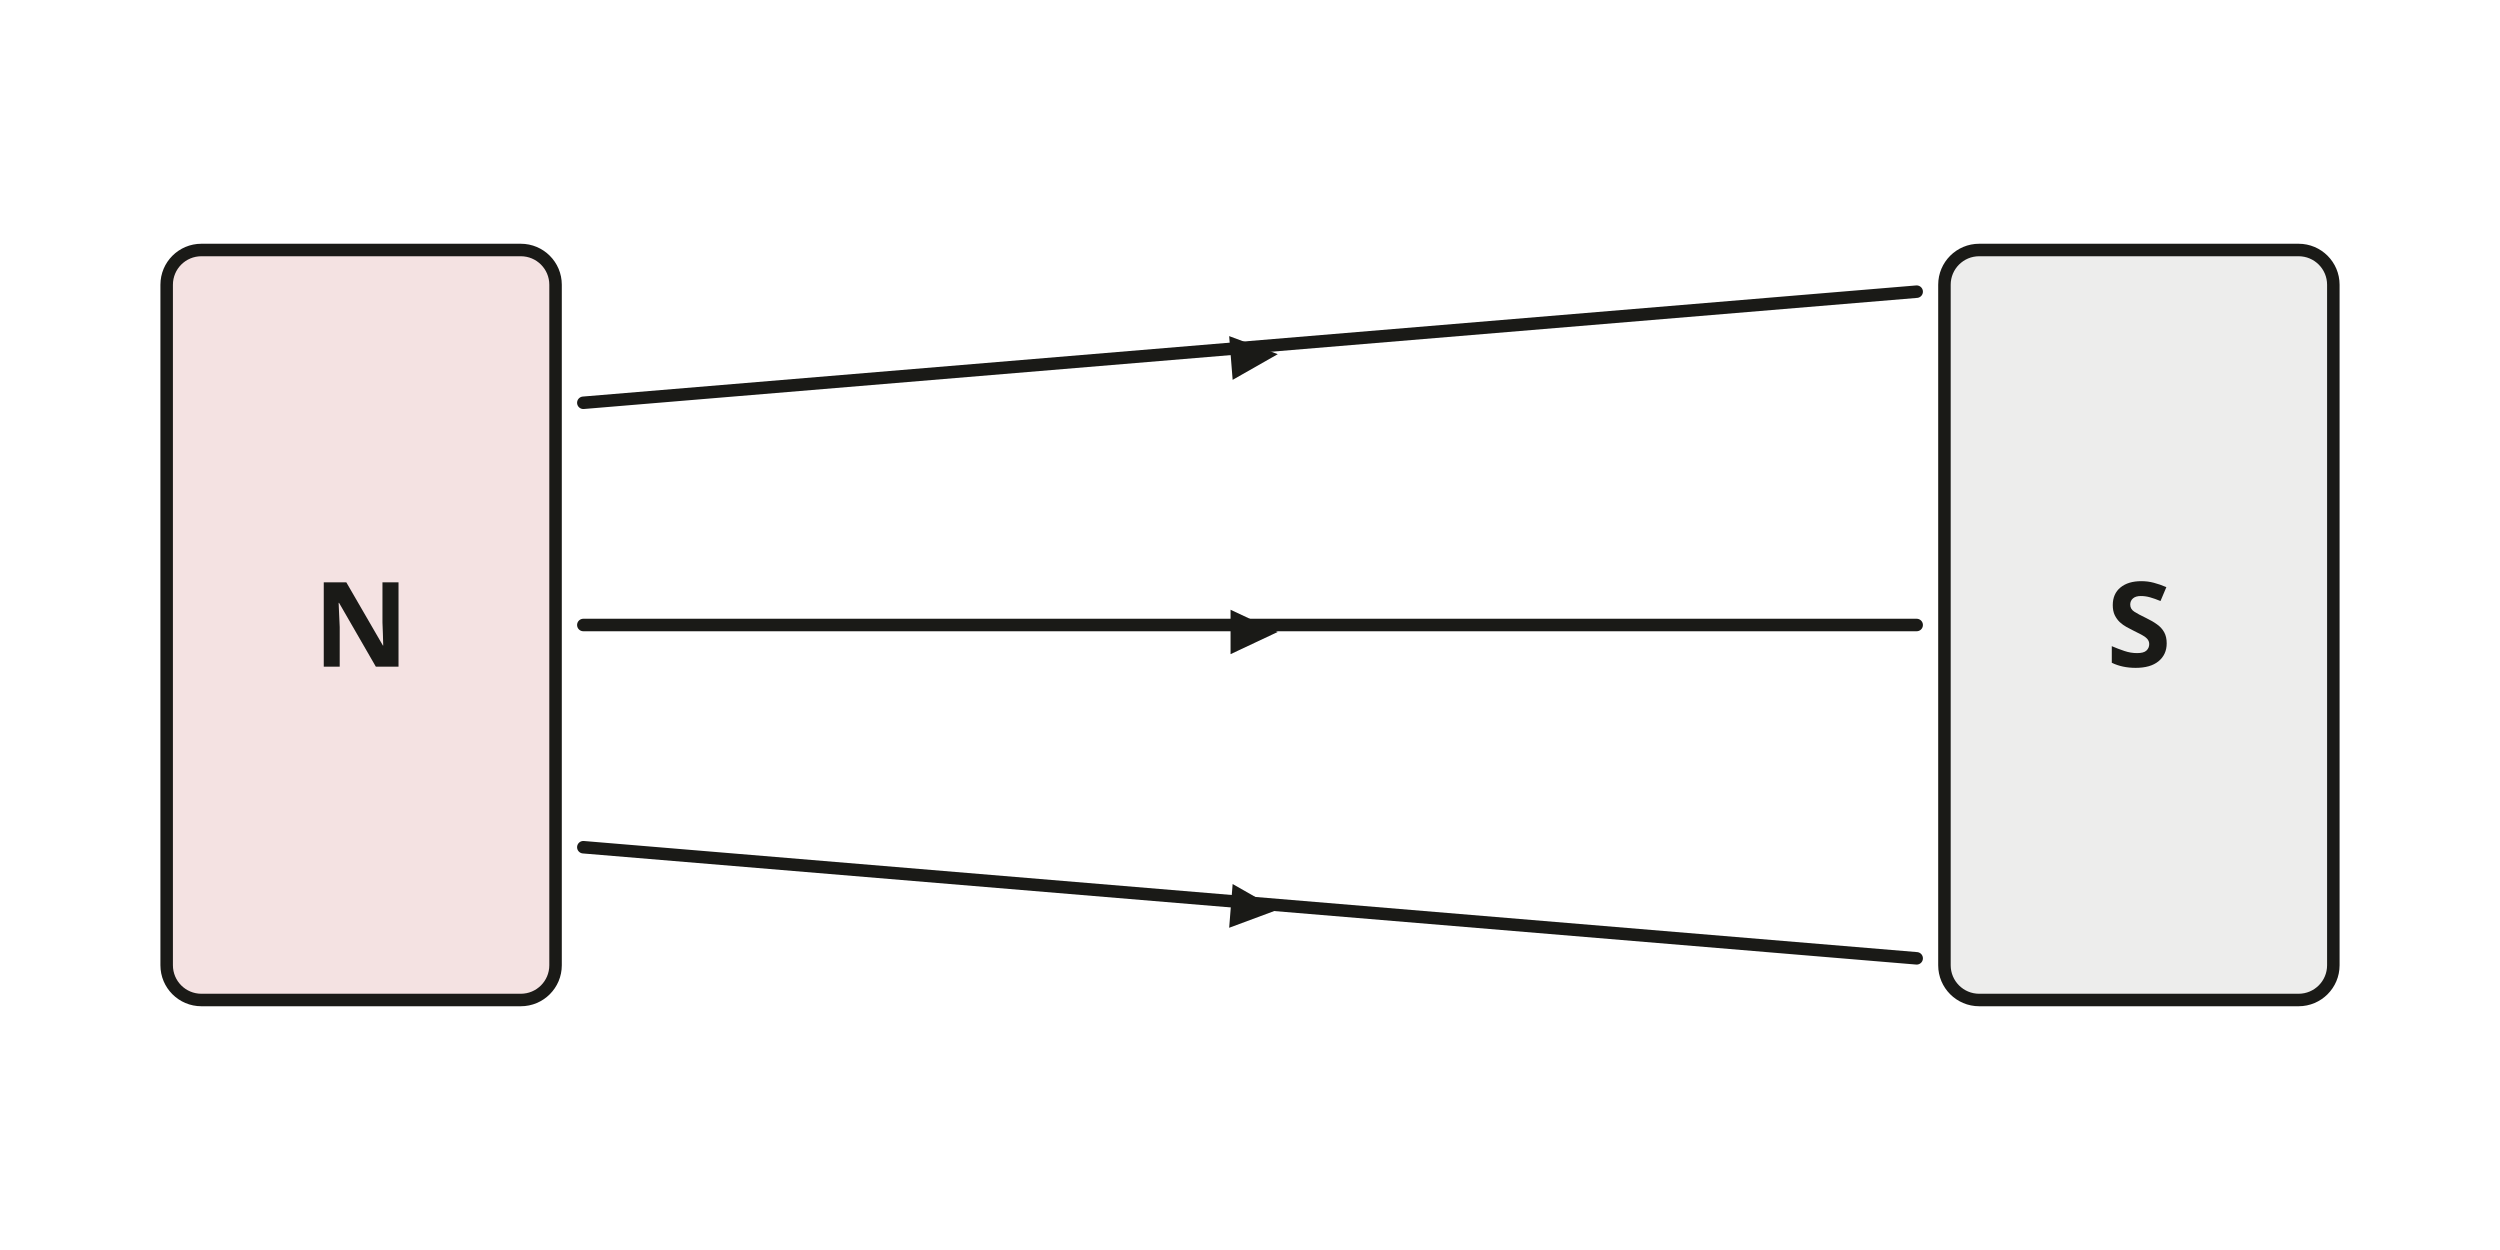
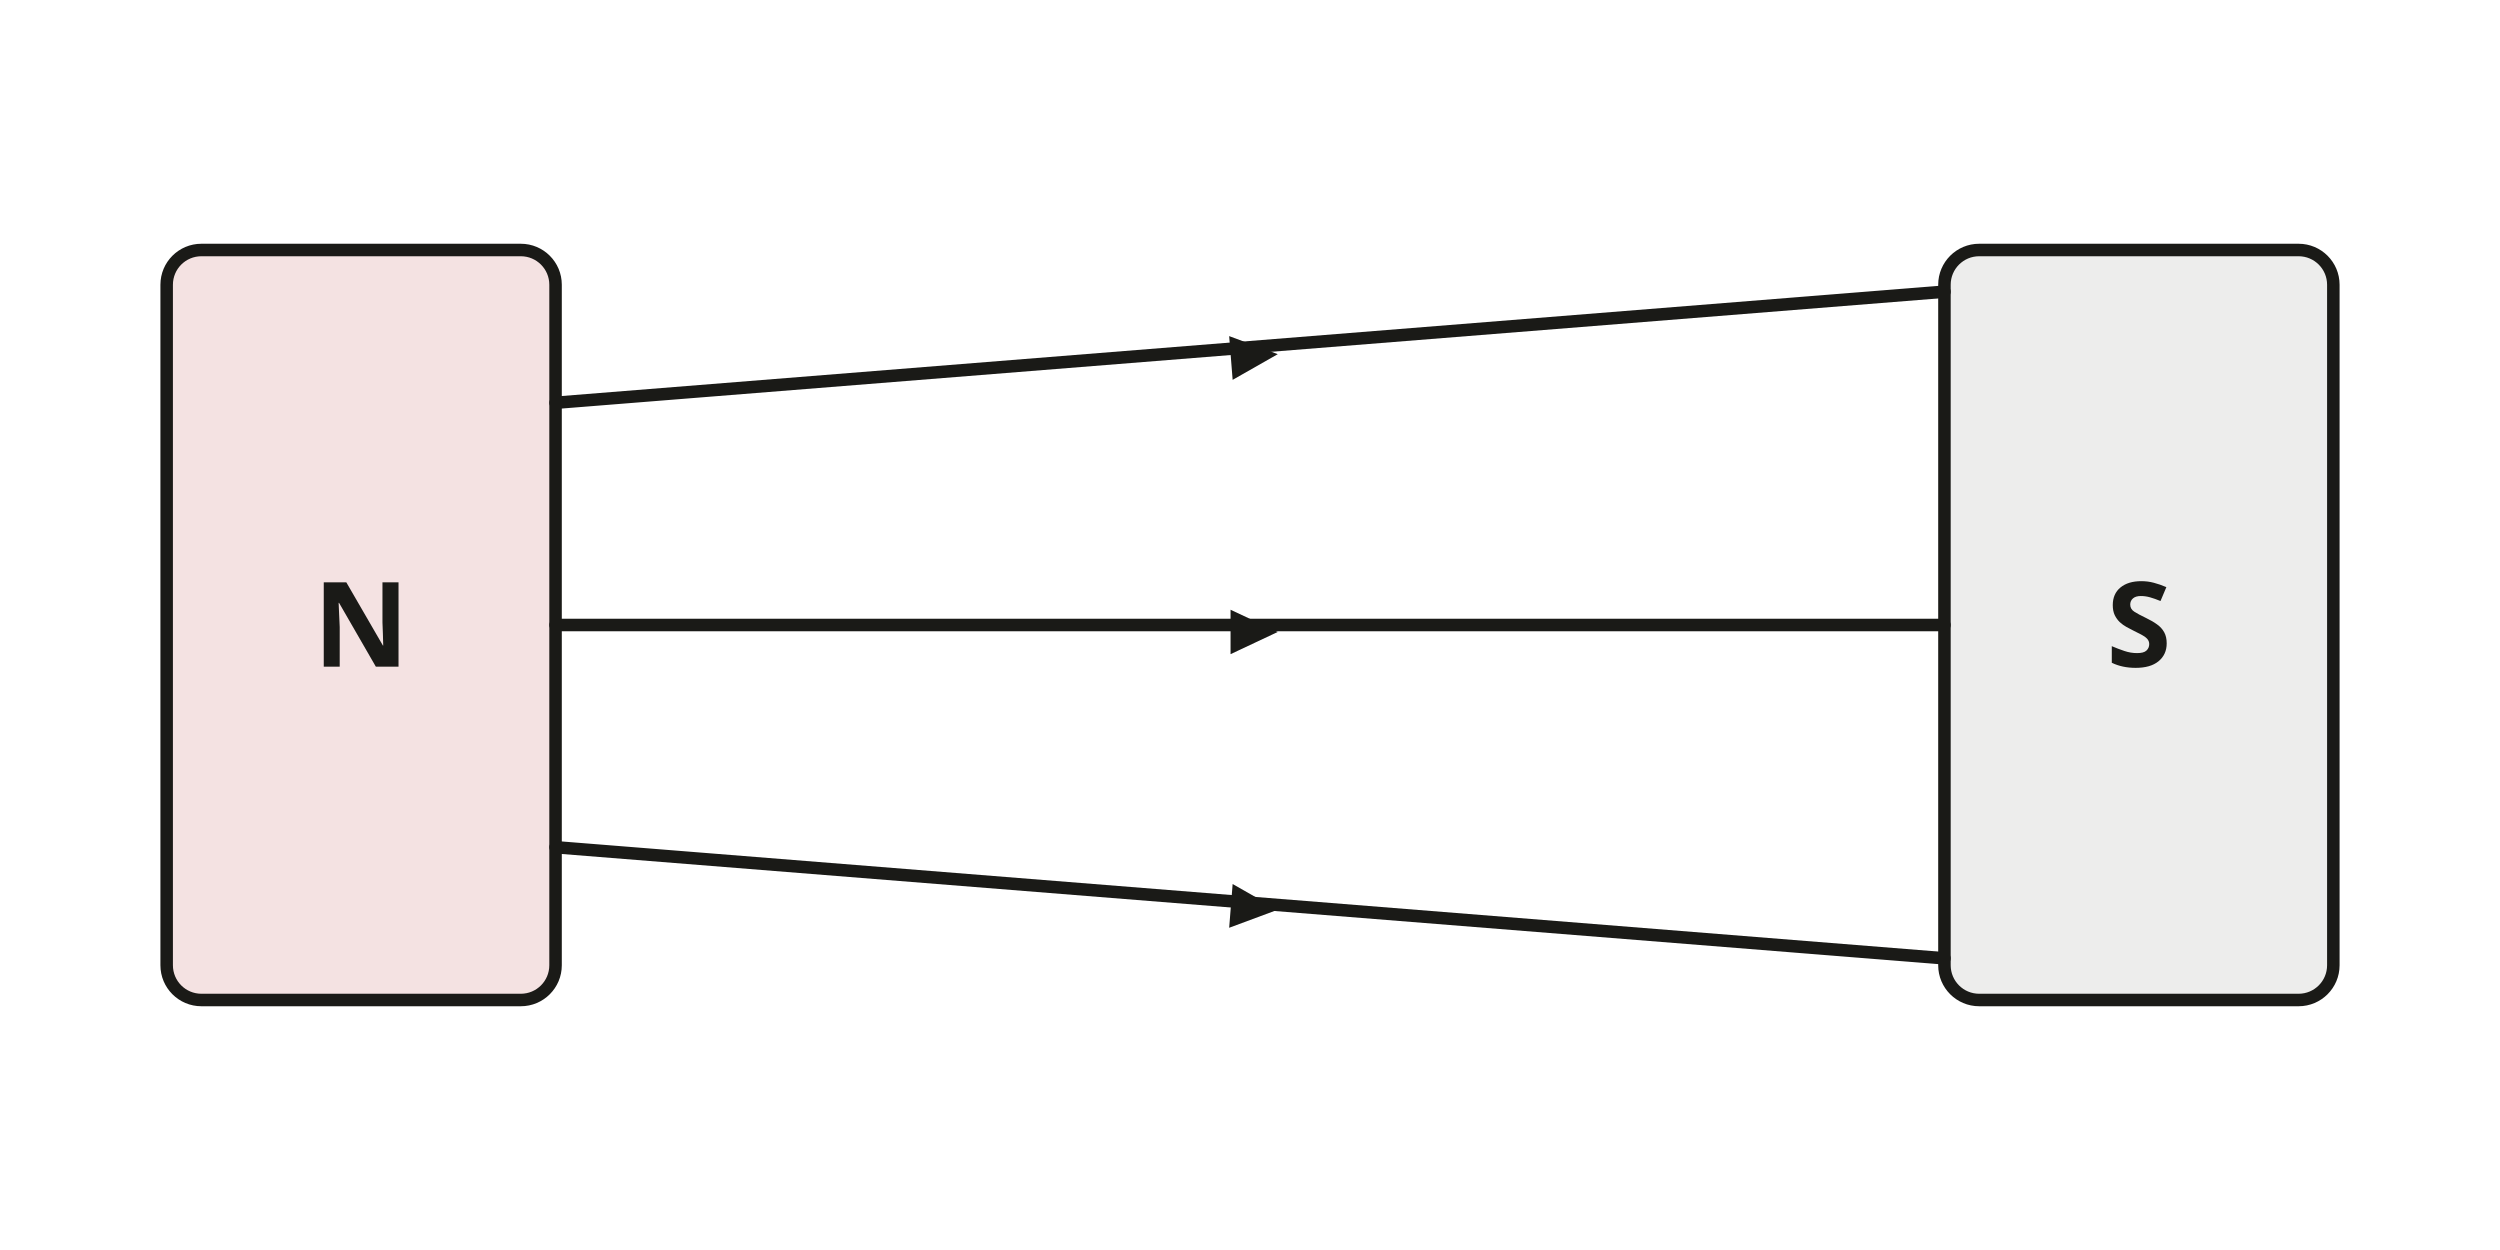
<svg xmlns="http://www.w3.org/2000/svg" viewBox="0 0 360 180" width="100%" preserveAspectRatio="xMidYMid meet" role="img" aria-label="Uniform field between two unlike poles" class="td-svg" style="max-width:360px;height:auto;display:block;font-family:Georgia, serif">
  <rect x="24" y="36" width="56" height="108" rx="5" fill="rgba(176,48,48,.14)" stroke="#1a1a17" stroke-width="1.8" stroke-dasharray="none" />
  <rect x="280" y="36" width="56" height="108" rx="5" fill="rgba(26,26,23,.08)" stroke="#1a1a17" stroke-width="1.8" stroke-dasharray="none" />
  <text x="52" y="96" font-family="system-ui, sans-serif" font-size="17" fill="#1a1a17" font-weight="700" text-anchor="middle">N</text>
  <text x="308" y="96" font-family="system-ui, sans-serif" font-size="17" fill="#1a1a17" font-weight="700" text-anchor="middle">S</text>
-   <line x1="84" y1="58" x2="276" y2="42" stroke="#1a1a17" stroke-width="1.8" stroke-linecap="round" stroke-dasharray="none" />
+   <line x1="80" y1="58" x2="280" y2="42" stroke="#1a1a17" stroke-width="1.8" stroke-linecap="round" stroke-dasharray="none" />
  <path d="M184.0,51.0 L177.5,54.7 L177.0,48.4 Z" fill="#1a1a17" stroke="none" />
-   <line x1="84" y1="90" x2="276" y2="90" stroke="#1a1a17" stroke-width="1.8" stroke-linecap="round" stroke-dasharray="none" />
+   <line x1="80" y1="90" x2="280" y2="90" stroke="#1a1a17" stroke-width="1.8" stroke-linecap="round" stroke-dasharray="none" />
  <path d="M184.0,91.0 L177.2,94.2 L177.2,87.8 Z" fill="#1a1a17" stroke="none" />
-   <line x1="84" y1="122" x2="276" y2="138" stroke="#1a1a17" stroke-width="1.8" stroke-linecap="round" stroke-dasharray="none" />
+   <line x1="80" y1="122" x2="280" y2="138" stroke="#1a1a17" stroke-width="1.8" stroke-linecap="round" stroke-dasharray="none" />
  <path d="M184.0,131.0 L177.0,133.6 L177.5,127.3 Z" fill="#1a1a17" stroke="none" />
</svg>
